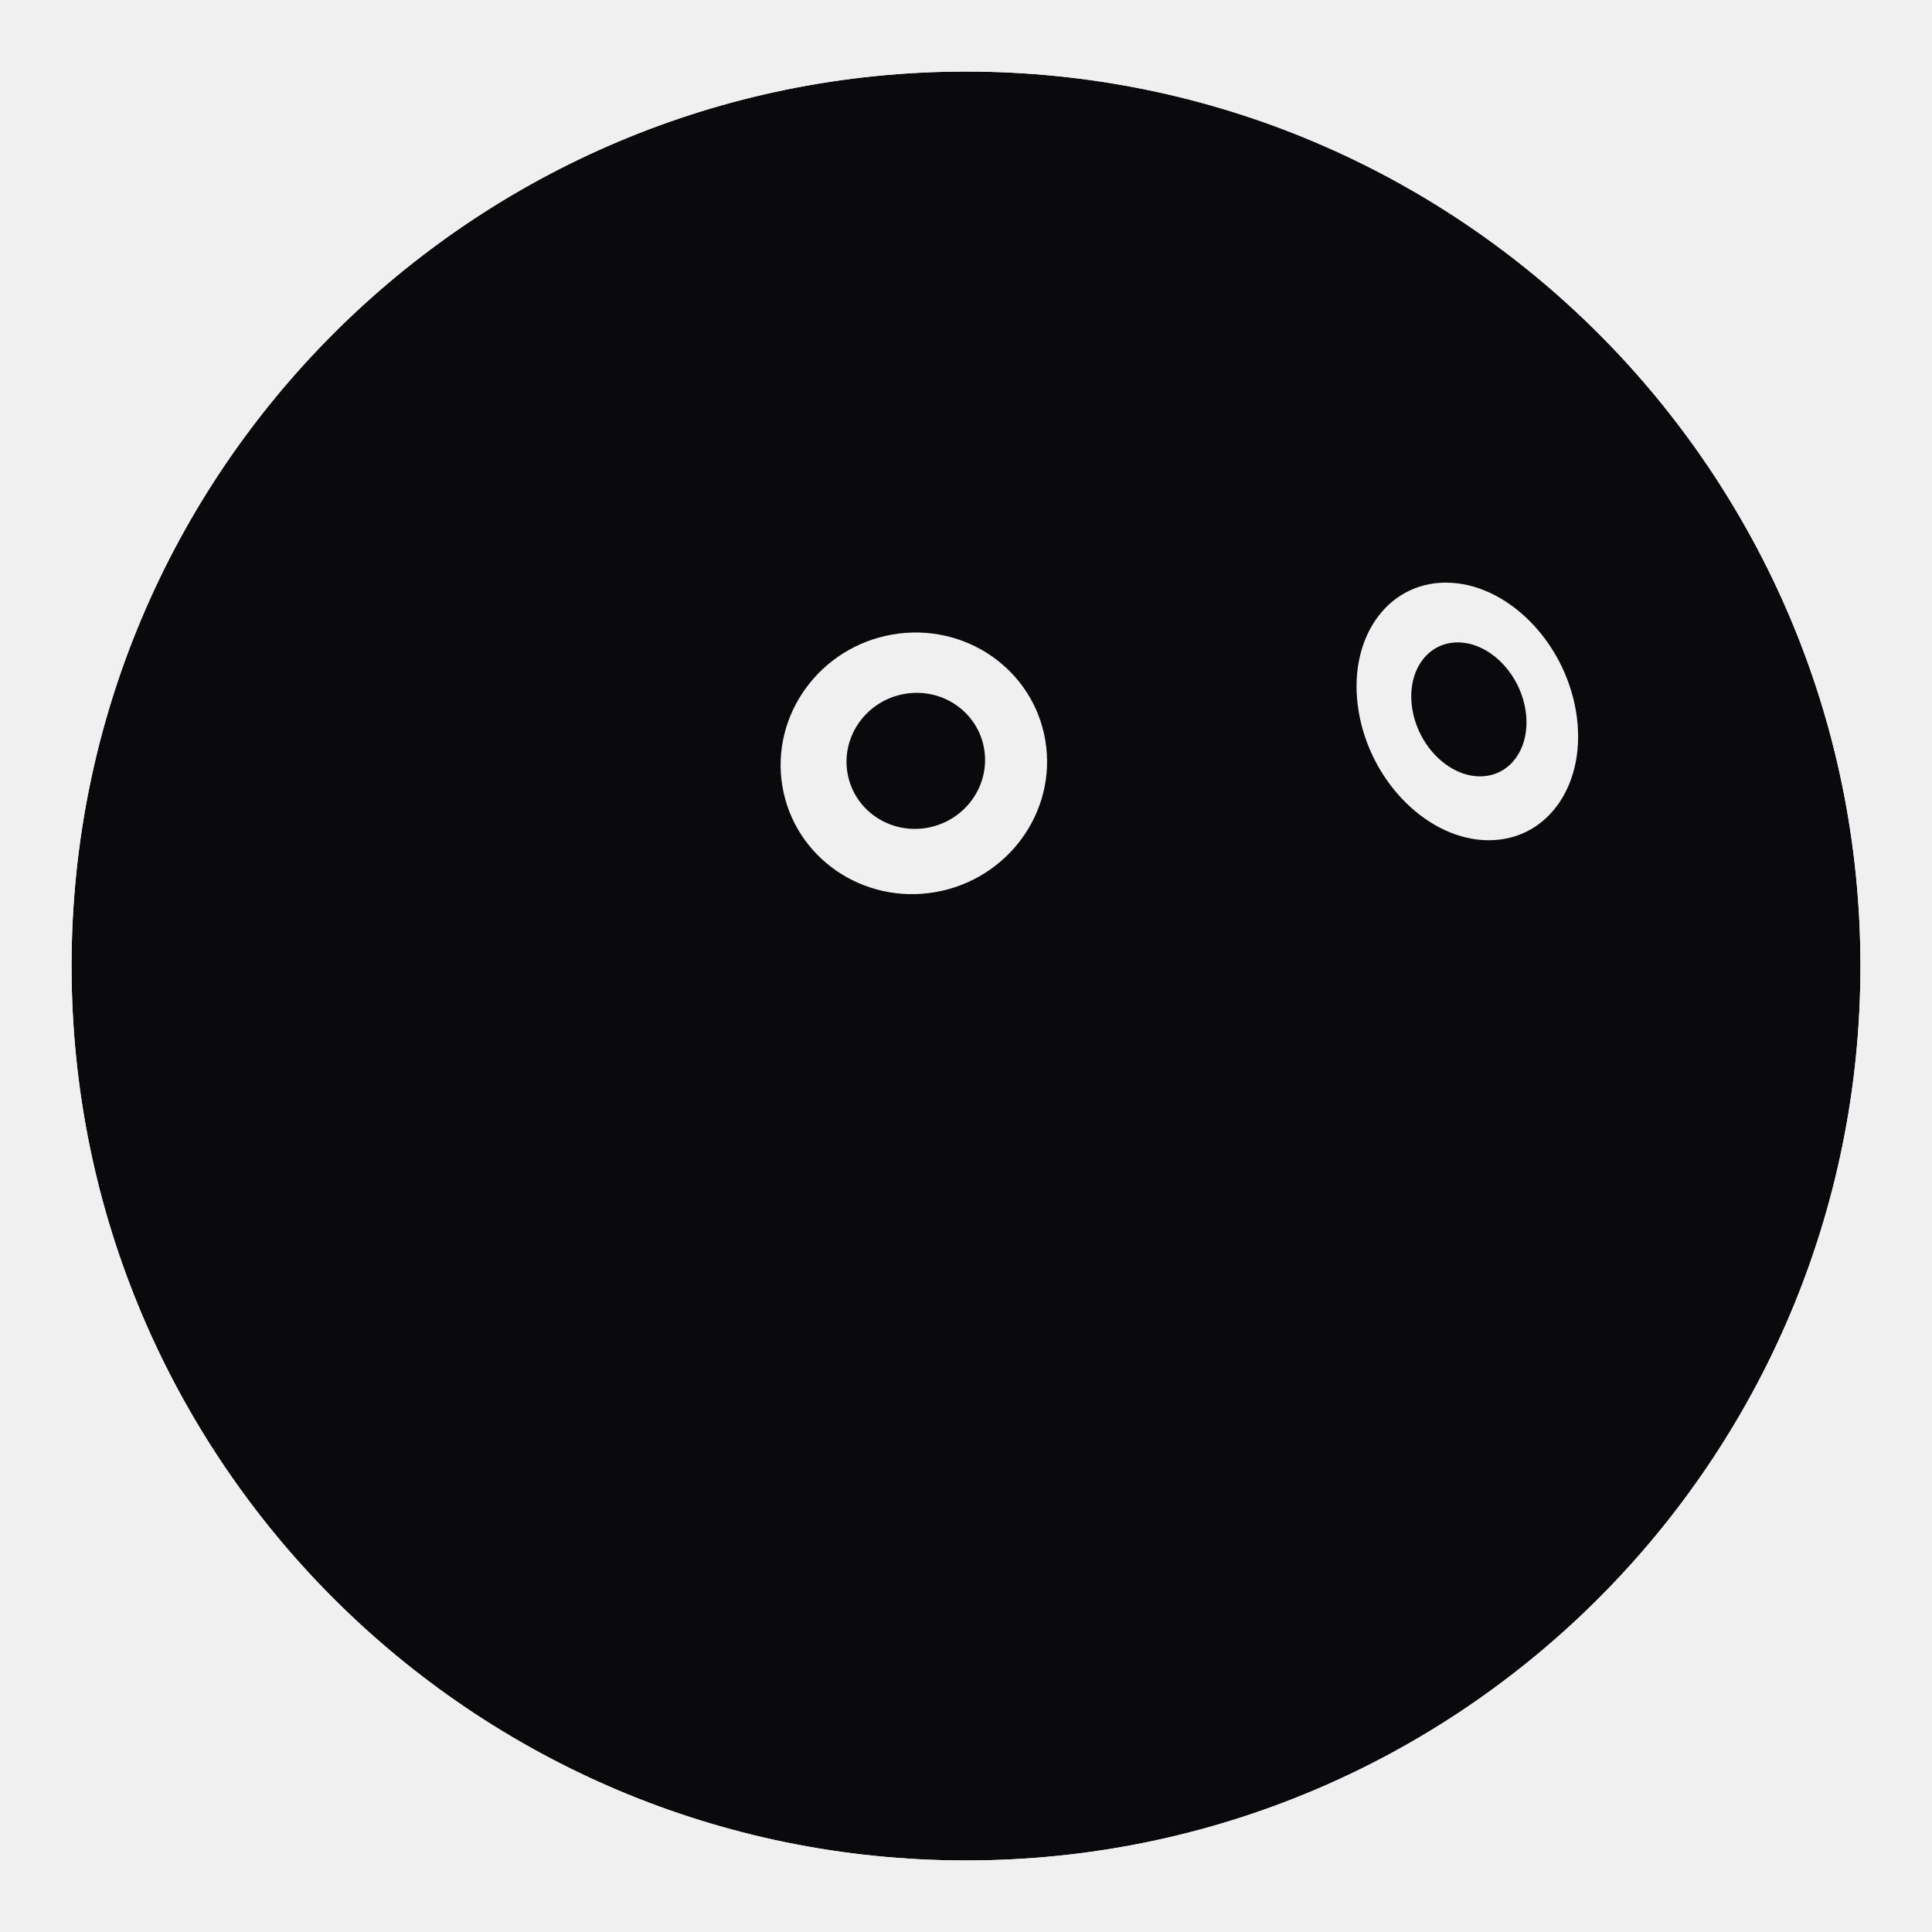
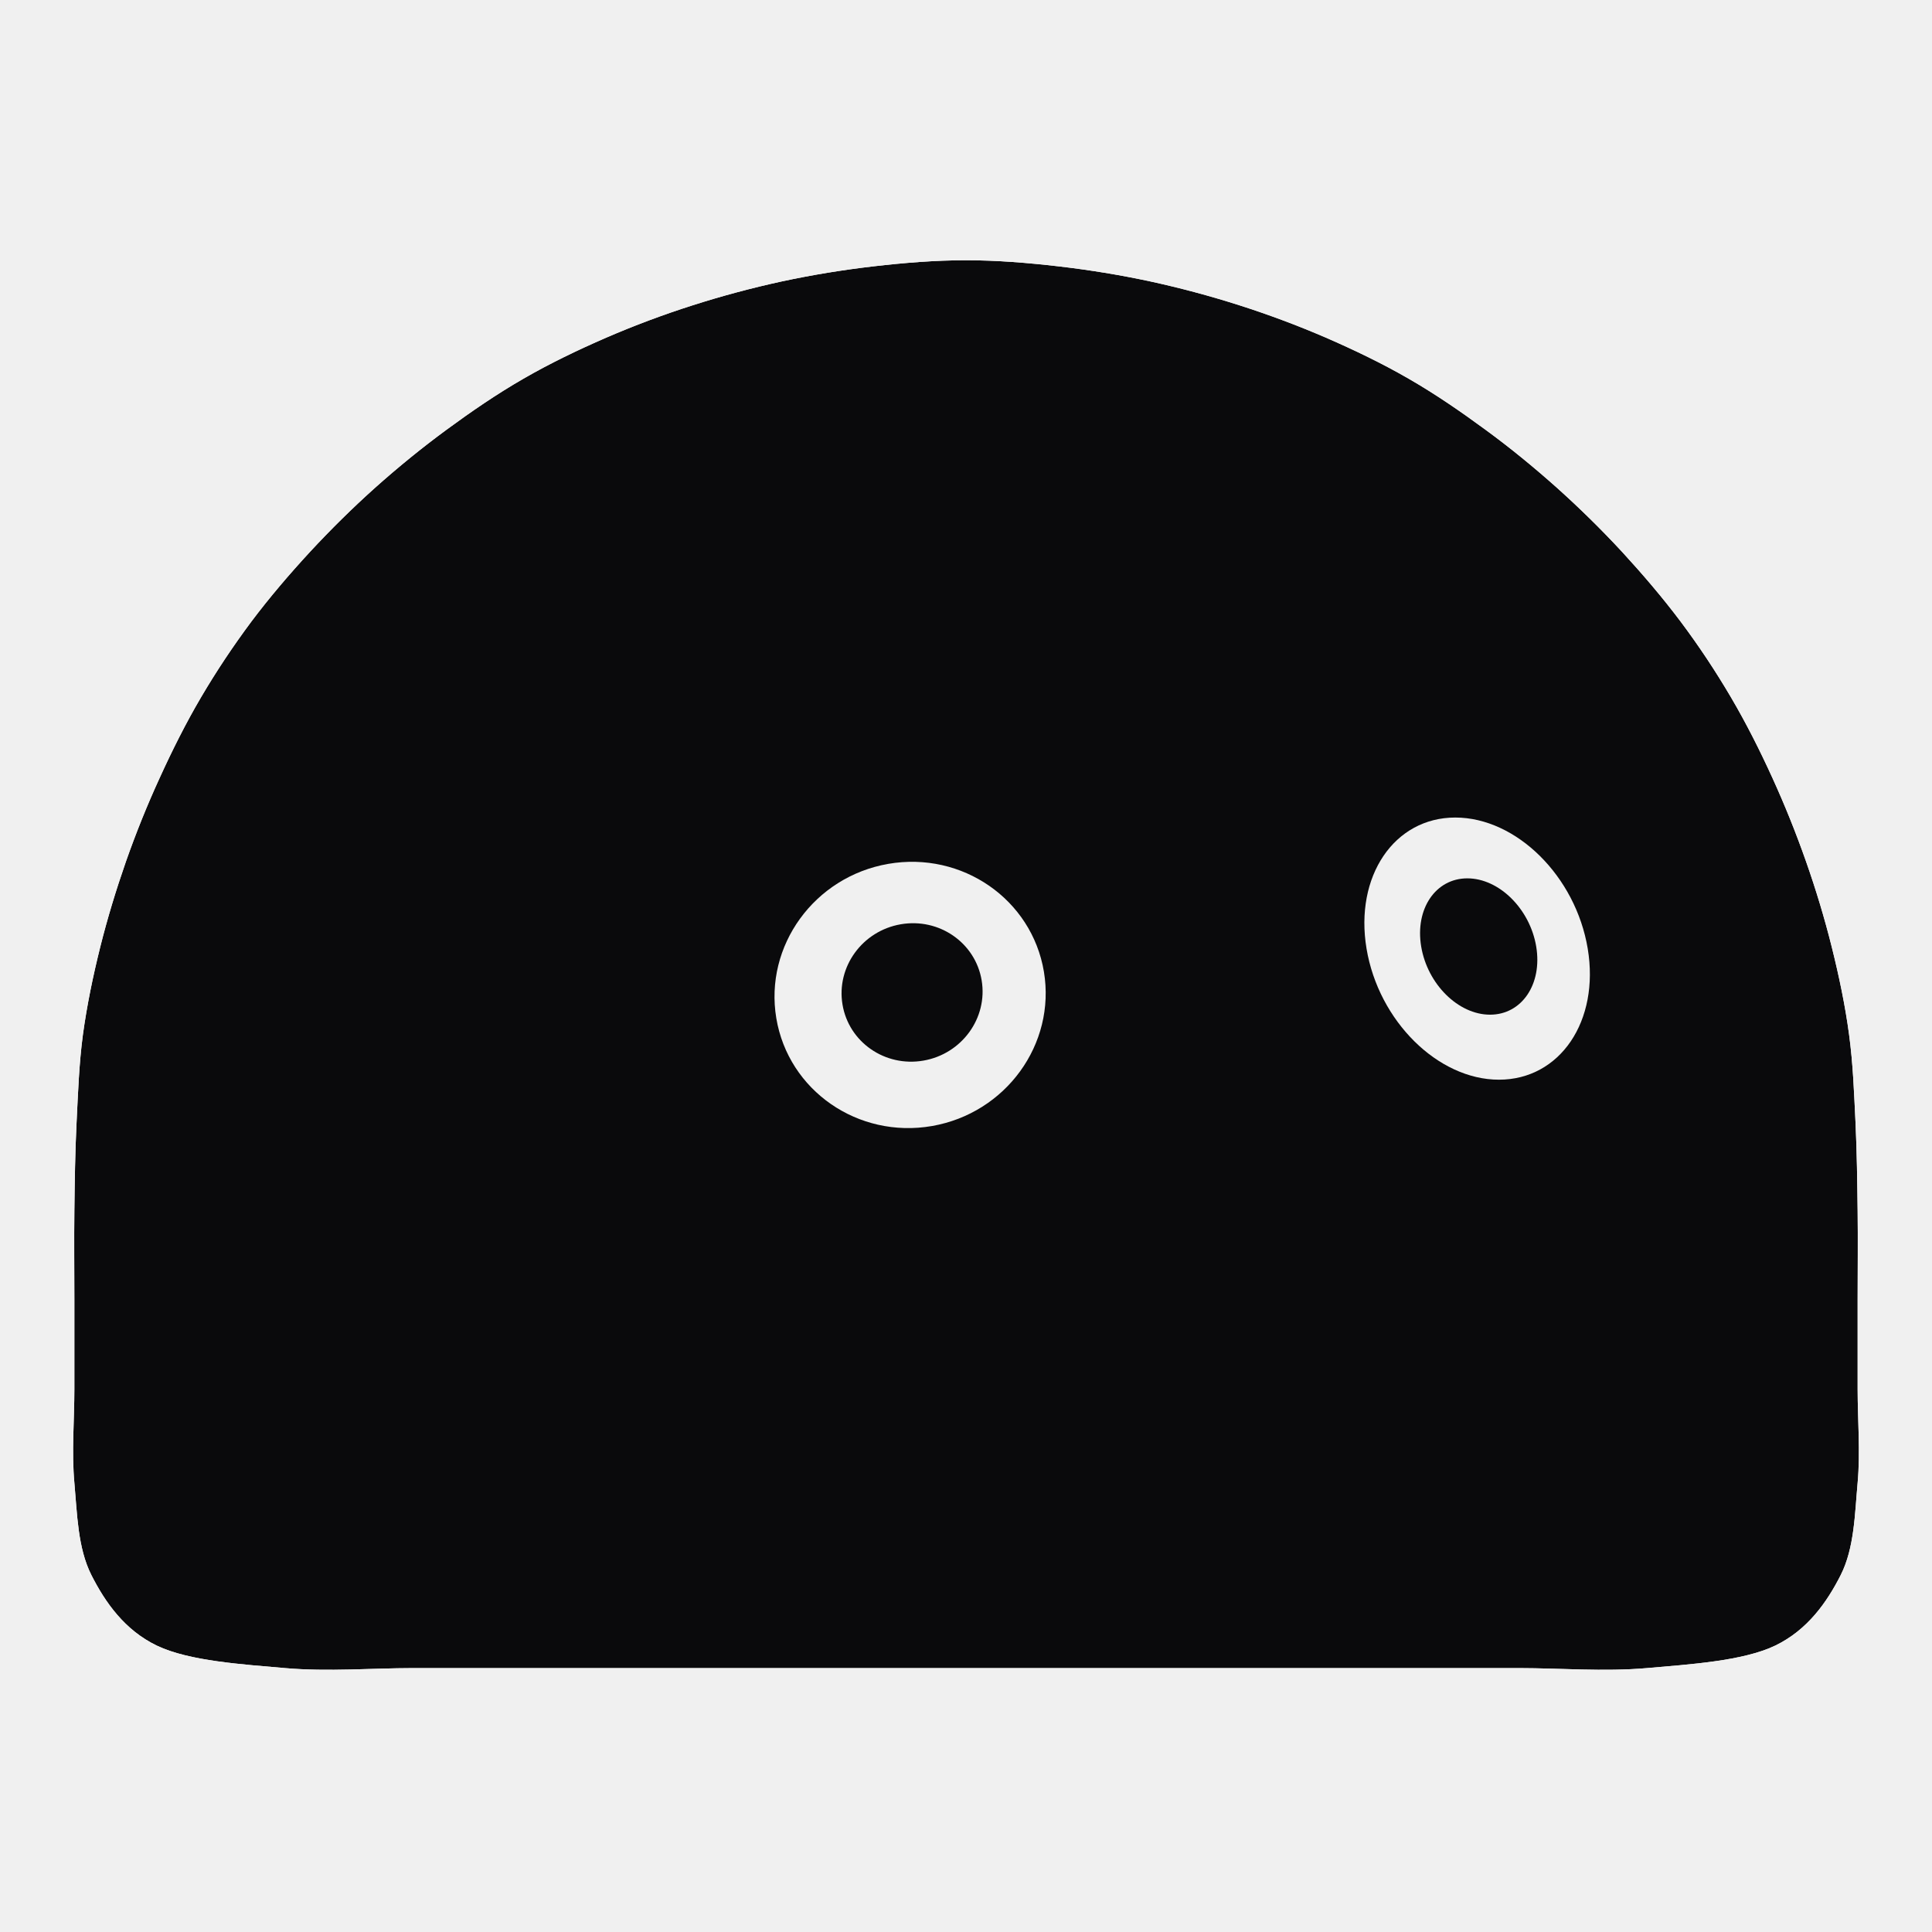
- <svg xmlns="http://www.w3.org/2000/svg" viewBox="-108 -108 216 216">
+ <svg xmlns="http://www.w3.org/2000/svg" viewBox="-106.02 -132.77 212.24 212.24">
  <style>
    .corps {
      fill: #0a0a0c;
    }

    @media (prefers-color-scheme: dark) {
      .corps {
        fill: #f9f9f9;
      }
    }
  </style>
  <mask id="yeux">
-     <circle r="100" fill="#fff" />
-     <path d="M-15 0A15 15 0 0 1 0 -15L0 -15A15 15 0 0 1 15 0L15 0A15 15 0 0 1 0 15L0 15A15 15 0 0 1 -15 0Z" transform="matrix(0.98,-0.17,0.16,0.96,-5.83,-22.66)" />
-     <path d="M-15 0A15 15 0 0 1 0 -15L0 -15A15 15 0 0 1 15 0L15 0A15 15 0 0 1 0 15L0 15A15 15 0 0 1 -15 0Z" transform="matrix(0.81,0,0.16,0.96,56.05,-28.46)" />
+     <path d="M98.05 0.26C98.09 3.49 98.05 6.7 98.05 9.96C98.05 13.22 98.05 16.48 98.05 19.84C98.05 23.2 98.36 26.72 98.05 30.12C97.74 33.52 97.7 37.27 96.19 40.26C94.68 43.24 92.54 46.3 88.99 48.01C85.44 49.71 79.56 50.07 74.89 50.48C70.23 50.89 65.13 50.48 61 50.48C56.86 50.48 53.39 50.48 50.08 50.48C46.76 50.48 43.88 50.48 41.12 50.48C38.35 50.48 35.88 50.48 33.49 50.48C31.11 50.48 28.93 50.48 26.81 50.48C24.7 50.48 22.73 50.48 20.8 50.48C18.88 50.48 17.06 50.48 15.26 50.48C13.47 50.48 11.75 50.48 10.04 50.48C8.34 50.48 6.68 50.48 5.02 50.48C3.37 50.48 1.74 50.48 0.1 50.48C-1.54 50.48 -3.16 50.48 -4.82 50.48C-6.48 50.48 -8.13 50.48 -9.84 50.48C-11.54 50.48 -13.26 50.48 -15.06 50.48C-16.85 50.48 -18.67 50.48 -20.6 50.48C-22.52 50.48 -24.49 50.48 -26.61 50.48C-28.72 50.48 -30.91 50.48 -33.29 50.48C-35.67 50.48 -38.15 50.48 -40.91 50.48C-43.67 50.48 -46.56 50.48 -49.87 50.48C-53.19 50.48 -56.66 50.48 -60.79 50.48C-64.93 50.48 -70.02 50.89 -74.69 50.48C-79.36 50.07 -85.24 49.71 -88.79 48.01C-92.34 46.3 -94.47 43.24 -95.98 40.26C-97.49 37.27 -97.54 33.52 -97.85 30.12C-98.16 26.72 -97.85 23.2 -97.85 19.84C-97.85 16.48 -97.85 13.22 -97.85 9.96C-97.85 6.7 -97.89 3.49 -97.85 0.26C-97.81 -2.96 -97.77 -6.17 -97.61 -9.41C-97.45 -12.64 -97.34 -15.9 -96.91 -19.12C-96.47 -22.34 -95.8 -25.56 -95.01 -28.73C-94.22 -31.89 -93.26 -35.04 -92.18 -38.14C-91.09 -41.24 -89.86 -44.31 -88.48 -47.31C-87.11 -50.32 -85.62 -53.3 -83.94 -56.16C-82.26 -59.02 -80.4 -61.81 -78.41 -64.48C-76.41 -67.14 -74.23 -69.69 -71.96 -72.15C-69.69 -74.6 -67.3 -76.96 -64.8 -79.2C-62.3 -81.43 -59.68 -83.57 -56.97 -85.56C-54.26 -87.55 -51.45 -89.48 -48.53 -91.16C-45.61 -92.85 -42.54 -94.32 -39.44 -95.67C-36.34 -97.01 -33.16 -98.2 -29.93 -99.23C-26.71 -100.26 -23.42 -101.14 -20.11 -101.86C-16.8 -102.57 -13.44 -103.12 -10.07 -103.51C-6.7 -103.9 -3.29 -104.18 0.1 -104.18C3.49 -104.18 6.91 -103.9 10.27 -103.51C13.64 -103.12 17.01 -102.57 20.32 -101.86C23.63 -101.14 26.92 -100.26 30.14 -99.23C33.36 -98.2 36.55 -97.01 39.65 -95.67C42.75 -94.32 45.82 -92.85 48.74 -91.16C51.66 -89.48 54.46 -87.55 57.17 -85.56C59.89 -83.57 62.5 -81.43 65 -79.2C67.5 -76.96 69.9 -74.6 72.17 -72.15C74.43 -69.69 76.61 -67.14 78.61 -64.48C80.61 -61.81 82.46 -59.02 84.14 -56.16C85.82 -53.3 87.32 -50.32 88.69 -47.31C90.06 -44.31 91.29 -41.24 92.38 -38.14C93.47 -35.04 94.42 -31.89 95.21 -28.73C96 -25.56 96.68 -22.34 97.11 -19.12C97.55 -15.9 97.66 -12.64 97.82 -9.41C97.97 -6.17 98.01 -2.96 98.05 0.26Z" fill="#fff" />
+     <path d="M-15 0A15 15 0 0 1 0 -15L0 -15A15 15 0 0 1 15 0L15 0A15 15 0 0 1 0 15L0 15A15 15 0 0 1 -15 0Z" transform="matrix(0.98,-0.17,0.16,0.96,-6.04,-23.47)" />
+     <path d="M-15 0A15 15 0 0 1 0 -15L0 -15A15 15 0 0 1 15 0L15 0A15 15 0 0 1 0 15L0 15A15 15 0 0 1 -15 0Z" transform="matrix(0.81,0,0.16,0.96,56.25,-28.56)" />
  </mask>
-   <g transform="matrix(0.98,-0.17,0.16,0.96,-5.83,-22.66)">
+   <g transform="matrix(0.98,-0.17,0.16,0.96,-6.04,-23.47)">
    <circle cx="0.26" cy="-0.24" r="7.8" class="corps" />
  </g>
-   <g transform="matrix(0.81,0,0.16,0.96,56.05,-28.46)">
+   <g transform="matrix(0.81,0,0.16,0.96,56.25,-28.56)">
    <circle cx="0.26" cy="-0.24" r="7.8" class="corps" />
  </g>
-   <circle r="100" class="corps" mask="url(#yeux)" />
+   <path d="M98.05 0.26C98.09 3.49 98.05 6.7 98.05 9.96C98.05 13.22 98.05 16.48 98.05 19.84C98.05 23.2 98.36 26.72 98.05 30.12C97.74 33.52 97.7 37.27 96.19 40.26C94.68 43.24 92.54 46.3 88.99 48.01C85.44 49.71 79.56 50.07 74.89 50.48C70.23 50.89 65.13 50.48 61 50.48C56.86 50.48 53.39 50.48 50.08 50.48C46.76 50.48 43.88 50.48 41.12 50.48C38.35 50.48 35.88 50.48 33.49 50.48C31.11 50.48 28.93 50.48 26.81 50.48C24.7 50.48 22.73 50.48 20.8 50.48C18.88 50.48 17.06 50.48 15.26 50.48C13.47 50.48 11.75 50.48 10.04 50.48C8.34 50.48 6.68 50.48 5.02 50.48C3.37 50.48 1.74 50.48 0.1 50.48C-1.54 50.48 -3.16 50.48 -4.82 50.48C-6.48 50.48 -8.13 50.48 -9.84 50.48C-11.54 50.48 -13.26 50.48 -15.06 50.48C-16.85 50.48 -18.67 50.48 -20.6 50.48C-22.52 50.48 -24.49 50.48 -26.61 50.48C-28.72 50.48 -30.91 50.48 -33.29 50.48C-35.67 50.48 -38.15 50.48 -40.91 50.48C-43.67 50.48 -46.56 50.48 -49.87 50.48C-53.19 50.48 -56.66 50.48 -60.79 50.48C-64.93 50.48 -70.02 50.89 -74.69 50.48C-79.36 50.07 -85.24 49.71 -88.79 48.01C-92.34 46.3 -94.47 43.24 -95.98 40.26C-97.49 37.27 -97.54 33.52 -97.85 30.12C-98.16 26.72 -97.85 23.2 -97.85 19.84C-97.85 16.48 -97.85 13.22 -97.85 9.96C-97.85 6.7 -97.89 3.49 -97.85 0.26C-97.81 -2.96 -97.77 -6.17 -97.61 -9.41C-97.45 -12.64 -97.34 -15.9 -96.91 -19.12C-96.47 -22.34 -95.8 -25.56 -95.01 -28.73C-94.22 -31.89 -93.26 -35.04 -92.18 -38.14C-91.09 -41.24 -89.86 -44.31 -88.48 -47.31C-87.11 -50.32 -85.62 -53.3 -83.94 -56.16C-82.26 -59.02 -80.4 -61.81 -78.41 -64.48C-76.41 -67.14 -74.23 -69.69 -71.96 -72.15C-69.69 -74.6 -67.3 -76.96 -64.8 -79.2C-62.3 -81.43 -59.68 -83.57 -56.97 -85.56C-54.26 -87.55 -51.45 -89.48 -48.53 -91.16C-45.61 -92.85 -42.54 -94.32 -39.44 -95.67C-36.34 -97.01 -33.16 -98.2 -29.93 -99.23C-26.71 -100.26 -23.42 -101.14 -20.11 -101.86C-16.8 -102.57 -13.44 -103.12 -10.07 -103.51C-6.7 -103.9 -3.29 -104.18 0.1 -104.18C3.49 -104.18 6.91 -103.9 10.27 -103.51C13.64 -103.12 17.01 -102.57 20.32 -101.86C23.63 -101.14 26.92 -100.26 30.14 -99.23C33.36 -98.2 36.55 -97.01 39.65 -95.67C42.75 -94.32 45.82 -92.85 48.74 -91.16C51.66 -89.48 54.46 -87.55 57.17 -85.56C59.89 -83.57 62.5 -81.43 65 -79.2C67.5 -76.96 69.9 -74.6 72.17 -72.15C74.43 -69.69 76.61 -67.14 78.61 -64.48C80.61 -61.81 82.46 -59.02 84.14 -56.16C85.82 -53.3 87.32 -50.32 88.69 -47.31C90.06 -44.31 91.29 -41.24 92.38 -38.14C93.47 -35.04 94.42 -31.89 95.21 -28.73C96 -25.56 96.68 -22.34 97.11 -19.12C97.55 -15.9 97.66 -12.64 97.82 -9.41C97.97 -6.17 98.01 -2.96 98.05 0.26Z" class="corps" mask="url(#yeux)" />
</svg>
